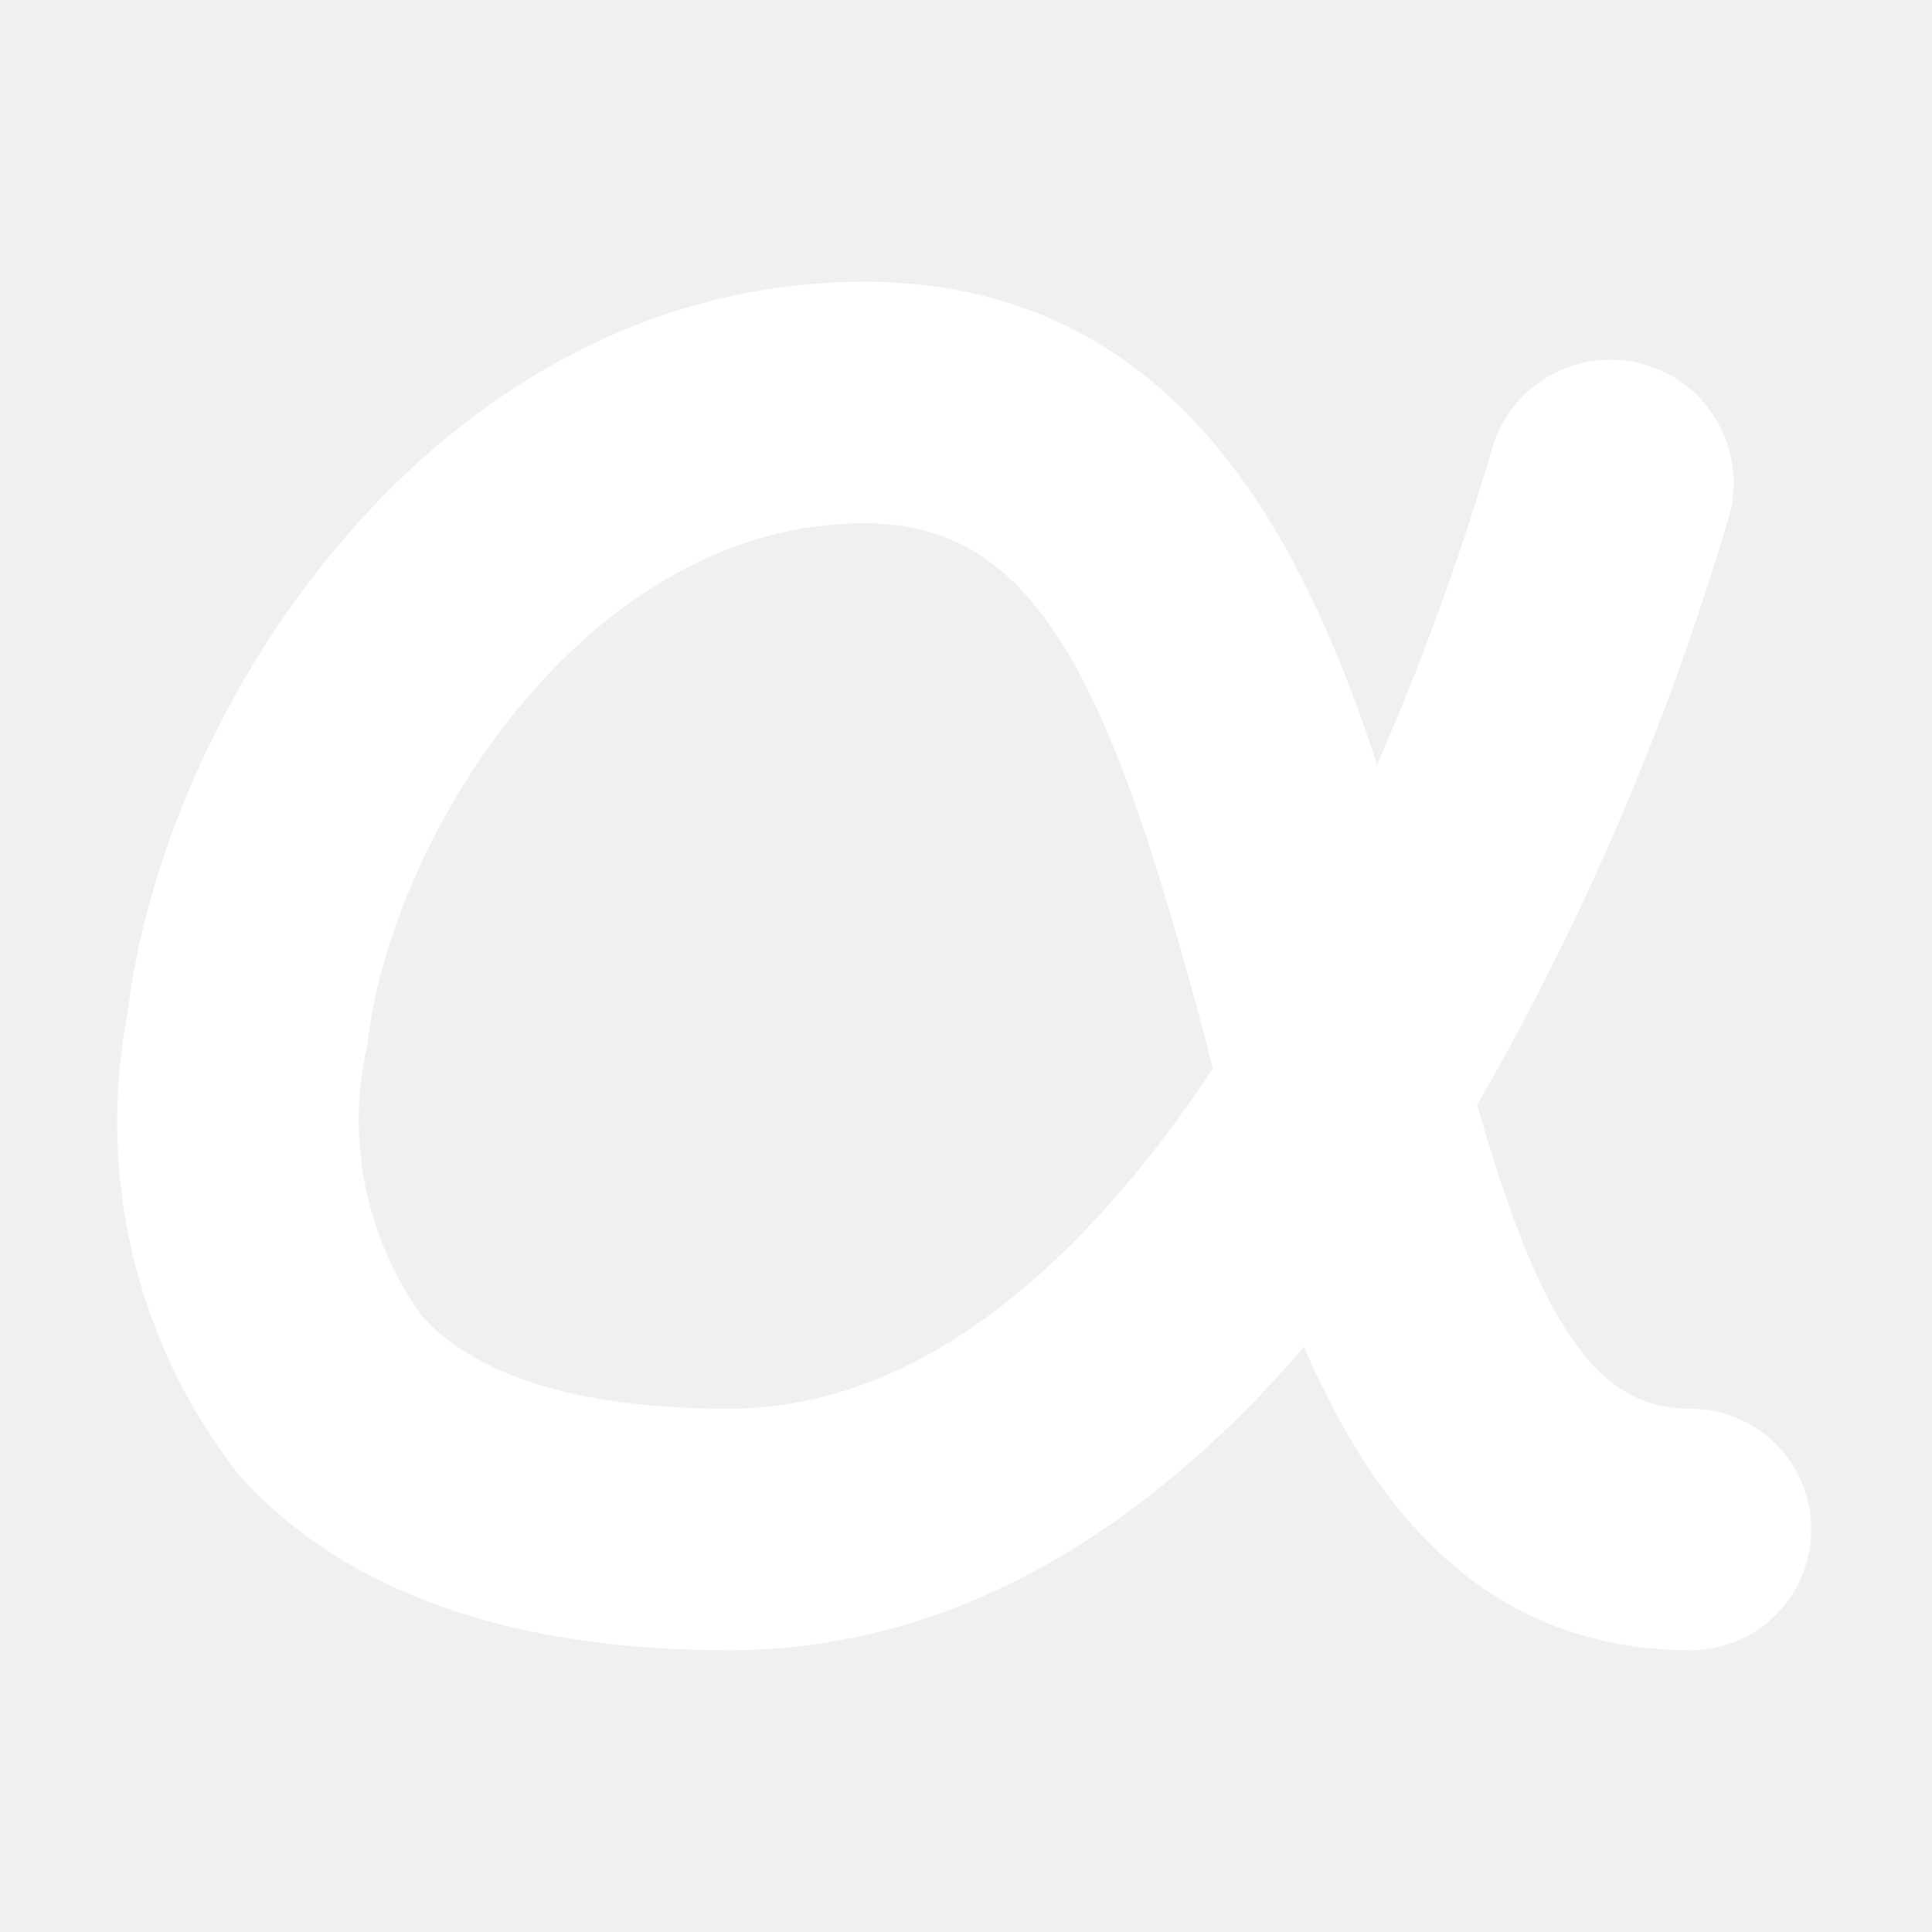
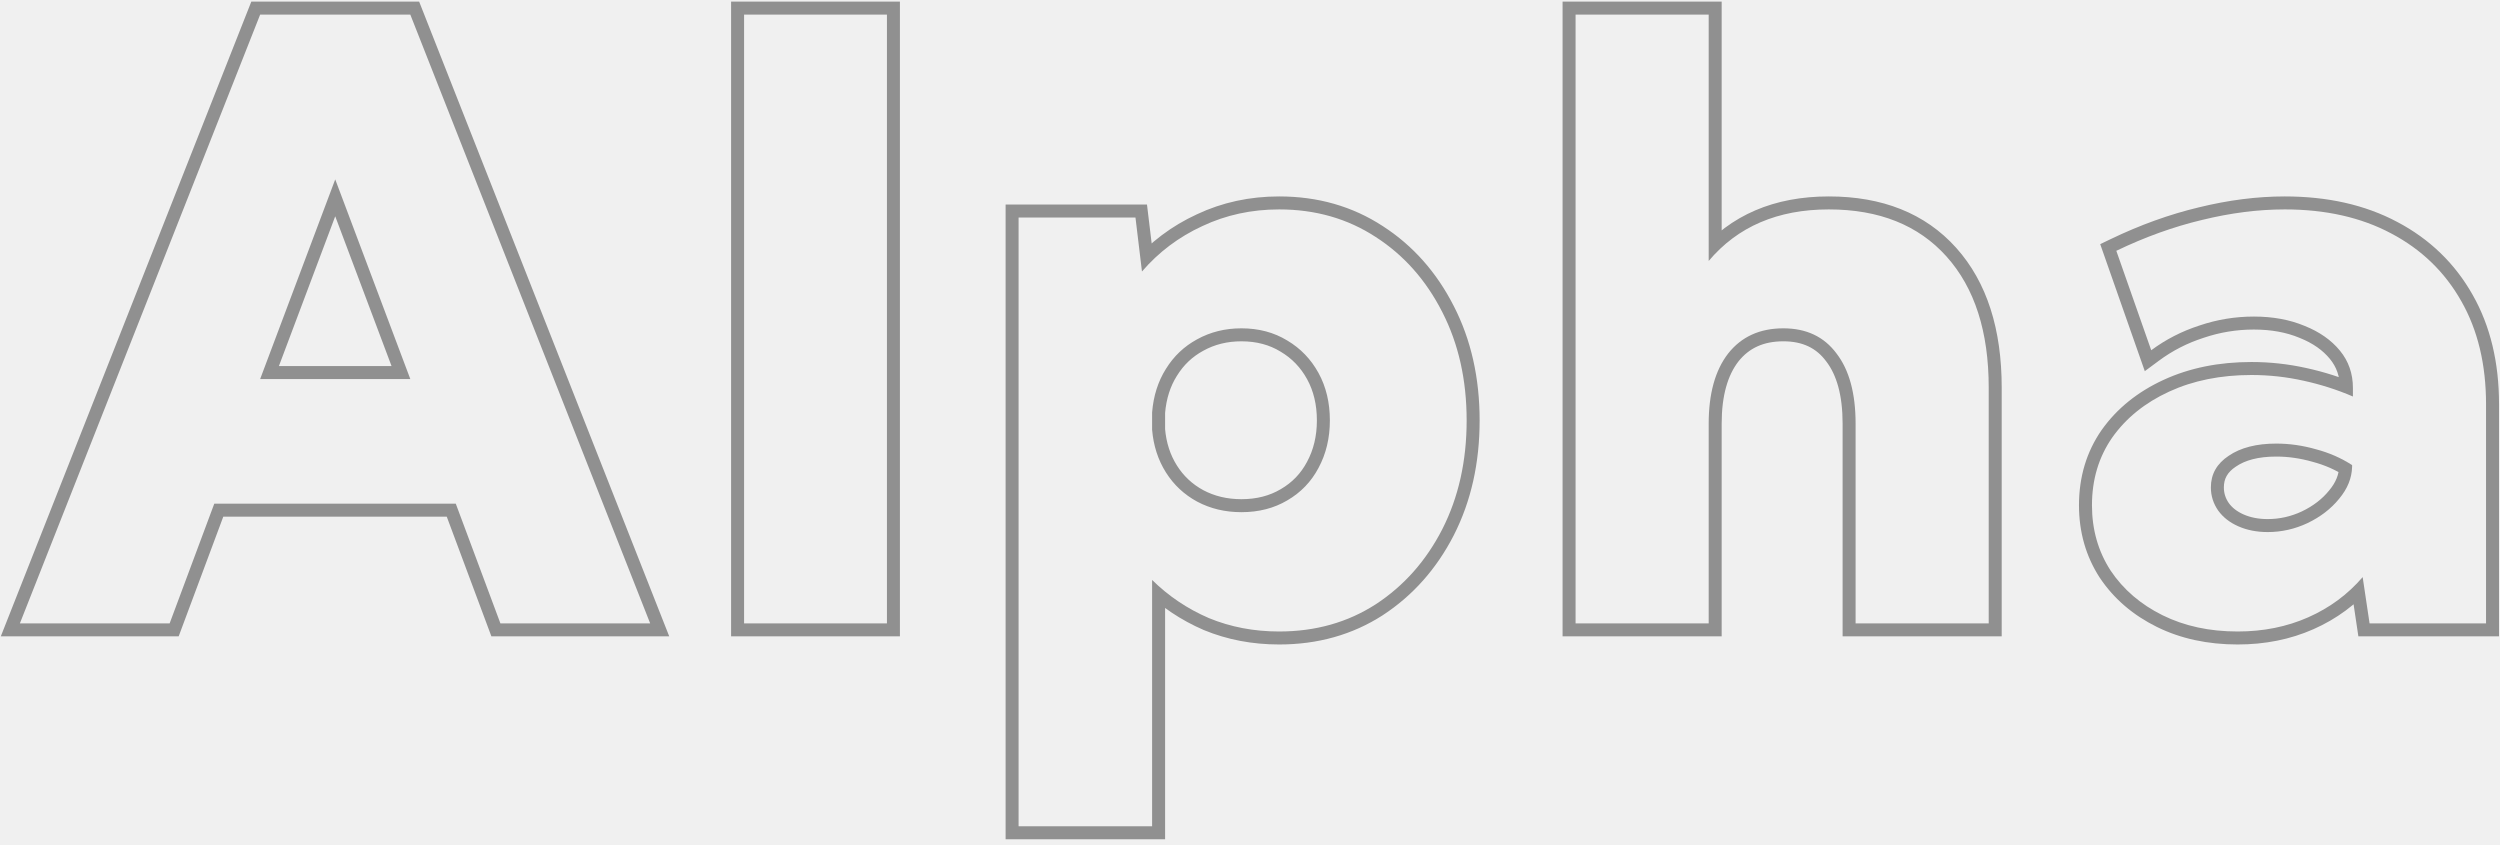
- <svg xmlns="http://www.w3.org/2000/svg" fill="#ffffff" width="800px" height="800px" viewBox="0 0 24 24" id="alpha" data-name="Flat Color" class="icon flat-color" stroke="#ffffff" transform="rotate(0)">
-   <g id="SVGRepo_bgCarrier" stroke-width="0" />
-   <g id="SVGRepo_tracerCarrier" stroke-linecap="round" stroke-linejoin="round" />
-   <g id="SVGRepo_iconCarrier">
-     <path id="primary" d="M21,20c-2.53,0-3.8-1.92-4.65-4.24C14.51,18.12,12.09,20,9.05,20c-2.59,0-4.51-.68-5.7-2a6.61,6.61,0,0,1-1.27-5.34C2.51,9,5.76,4,10.74,4c3.91,0,5.32,3.55,6.27,6.9a33.25,33.25,0,0,0,2-5.17A1,1,0,0,1,21,6.27a33.15,33.15,0,0,1-3.19,7.39C18.58,16.39,19.35,18,21,18a1,1,0,0,1,0,2ZM10.74,6C7,6,4.4,10.08,4.07,12.89a4.67,4.67,0,0,0,.78,3.77c.79.89,2.2,1.34,4.2,1.34,2.74,0,4.94-2.14,6.56-4.64-.06-.22-.12-.44-.17-.65C14.34,8.66,13.42,6,10.74,6Z" style="fill: #ffffff;" />
-   </g>
+ <svg xmlns="http://www.w3.org/2000/svg" width="385" height="130" viewBox="0 0 385 130" fill="none">
+   <mask id="path-1-outside-1_11_2" maskUnits="userSpaceOnUse" x="0" y="0" width="385" height="130" fill="black">
+     <rect fill="white" width="385" height="130" />
+     <path d="M26.125 96H3.062L40.062 2.25H63.188L100.125 96H77.062L70.188 77.562H33L26.125 96ZM40.062 58.375H63.188L51.625 27.625L40.062 58.375ZM136.588 96H114.588V2.25H136.588V96ZM177.425 127.25H156.863V33.5H174.863L175.863 41.812C178.446 38.812 181.55 36.479 185.175 34.812C188.8 33.104 192.738 32.25 196.988 32.25C202.571 32.25 207.529 33.667 211.863 36.5C216.196 39.292 219.613 43.146 222.113 48.062C224.613 52.938 225.863 58.5 225.863 64.75C225.863 71 224.613 76.583 222.113 81.5C219.613 86.375 216.196 90.229 211.863 93.062C207.529 95.854 202.571 97.25 196.988 97.25C193.113 97.25 189.508 96.562 186.175 95.188C182.883 93.771 179.967 91.812 177.425 89.312V127.25ZM191.175 78.875C193.842 78.875 196.196 78.271 198.238 77.062C200.321 75.854 201.925 74.188 203.05 72.062C204.217 69.896 204.8 67.458 204.8 64.75C204.8 62 204.217 59.562 203.05 57.438C201.883 55.312 200.279 53.646 198.238 52.438C196.196 51.188 193.842 50.562 191.175 50.562C188.675 50.562 186.404 51.125 184.363 52.25C182.363 53.333 180.758 54.854 179.55 56.812C178.342 58.729 177.633 60.958 177.425 63.5V66.188C177.633 68.646 178.342 70.833 179.55 72.75C180.758 74.667 182.363 76.167 184.363 77.25C186.404 78.333 188.675 78.875 191.175 78.875ZM242.637 96V2.25H263.137V40.188C267.596 34.896 273.762 32.25 281.637 32.25C289.387 32.25 295.429 34.667 299.762 39.5C304.096 44.333 306.262 51.062 306.262 59.688V96H285.762V65.25C285.762 60.583 284.783 56.979 282.825 54.438C280.908 51.854 278.179 50.562 274.637 50.562C271.012 50.562 268.179 51.854 266.137 54.438C264.137 57.021 263.137 60.625 263.137 65.25V96H242.637ZM382.85 96H364.913L363.85 88.875C361.558 91.542 358.767 93.604 355.475 95.062C352.183 96.521 348.558 97.25 344.6 97.25C340.267 97.25 336.413 96.417 333.038 94.75C329.663 93.083 326.996 90.792 325.038 87.875C323.121 84.917 322.163 81.562 322.163 77.812C322.163 73.854 323.204 70.375 325.288 67.375C327.413 64.375 330.329 62.021 334.038 60.312C337.746 58.604 341.975 57.75 346.725 57.75C349.433 57.75 352.1 58.042 354.725 58.625C357.392 59.208 359.933 60.021 362.35 61.062V59.75C362.35 57.542 361.683 55.625 360.35 54C359.017 52.375 357.204 51.104 354.913 50.188C352.621 49.229 350.017 48.75 347.1 48.75C344.225 48.75 341.433 49.208 338.725 50.125C336.017 51 333.538 52.271 331.288 53.938L325.913 38.625C330.329 36.5 334.725 34.917 339.1 33.875C343.517 32.792 347.767 32.25 351.85 32.25C358.142 32.25 363.6 33.479 368.225 35.938C372.892 38.396 376.496 41.875 379.038 46.375C381.579 50.833 382.85 56.125 382.85 62.25V96ZM349.225 81.938C351.35 81.938 353.392 81.479 355.35 80.562C357.35 79.604 358.975 78.354 360.225 76.812C361.517 75.271 362.183 73.625 362.225 71.875V71.625C360.558 70.542 358.704 69.729 356.663 69.188C354.621 68.604 352.579 68.312 350.538 68.312C347.496 68.312 345.058 68.938 343.225 70.188C341.392 71.396 340.475 73.021 340.475 75.062C340.475 76.354 340.85 77.542 341.6 78.625C342.35 79.667 343.392 80.479 344.725 81.062C346.058 81.646 347.558 81.938 349.225 81.938Z" />
+   </mask>
+   <path d="M26.125 96V98H27.514L27.999 96.699L26.125 96ZM3.062 96L1.202 95.266L0.123 98H3.062V96ZM40.062 2.25V0.25H38.702L38.202 1.516L40.062 2.25ZM63.188 2.25L65.048 1.517L64.549 0.25H63.188V2.25ZM100.125 96V98H103.063L101.986 95.267L100.125 96ZM77.062 96L75.189 96.699L75.674 98H77.062V96ZM70.188 77.562L72.061 76.864L71.576 75.562H70.188V77.562ZM33 77.562V75.562H31.611L31.126 76.864L33 77.562ZM40.062 58.375L38.191 57.671L37.174 60.375H40.062V58.375ZM63.188 58.375V60.375H66.076L65.059 57.671L63.188 58.375ZM51.625 27.625L53.497 26.921L51.625 21.942L49.753 26.921L51.625 27.625ZM26.125 96V94H3.062V96V98H26.125V96ZM3.062 96L4.923 96.734L41.923 2.984L40.062 2.25L38.202 1.516L1.202 95.266L3.062 96ZM40.062 2.25V4.25H63.188V2.25V0.25H40.062V2.25ZM63.188 2.25L61.327 2.983L98.264 96.733L100.125 96L101.986 95.267L65.048 1.517L63.188 2.25ZM100.125 96V94H77.062V96V98H100.125V96ZM77.062 96L78.936 95.301L72.061 76.864L70.188 77.562L68.314 78.261L75.189 96.699L77.062 96ZM70.188 77.562V75.562H33V77.562V79.562H70.188V77.562ZM33 77.562L31.126 76.864L24.251 95.301L26.125 96L27.999 96.699L34.874 78.261L33 77.562ZM40.062 58.375V60.375H63.188V58.375V56.375H40.062V58.375ZM63.188 58.375L65.059 57.671L53.497 26.921L51.625 27.625L49.753 28.329L61.316 59.079L63.188 58.375ZM51.625 27.625L49.753 26.921L38.191 57.671L40.062 58.375L41.934 59.079L53.497 28.329L51.625 27.625ZM136.588 96V98H138.588V96H136.588ZM114.588 96H112.588V98H114.588V96ZM114.588 2.25V0.25H112.588V2.25H114.588ZM136.588 2.25H138.588V0.25H136.588V2.25ZM136.588 96V94H114.588V96V98H136.588V96ZM114.588 96H116.588V2.25H114.588H112.588V96H114.588ZM114.588 2.25V4.25H136.588V2.25V0.25H114.588V2.25ZM136.588 2.25H134.588V96H136.588H138.588V2.25H136.588ZM177.425 127.25V129.25H179.425V127.25H177.425ZM156.863 127.25H154.863V129.25H156.863V127.25ZM156.863 33.5V31.5H154.863V33.5H156.863ZM174.863 33.5L176.848 33.261L176.636 31.5H174.863V33.5ZM175.863 41.812L173.877 42.051L174.419 46.554L177.378 43.117L175.863 41.812ZM185.175 34.812L186.01 36.63L186.019 36.626L186.028 36.622L185.175 34.812ZM211.863 36.5L210.768 38.174L210.779 38.181L211.863 36.5ZM222.113 48.062L220.33 48.969L220.333 48.975L222.113 48.062ZM222.113 81.5L223.892 82.413L223.895 82.406L222.113 81.5ZM211.863 93.062L212.946 94.744L212.957 94.736L211.863 93.062ZM186.175 95.188L185.384 97.025L185.398 97.031L185.412 97.036L186.175 95.188ZM177.425 89.312L178.827 87.887L175.425 84.54V89.312H177.425ZM198.238 77.062L197.234 75.332L197.226 75.337L197.219 75.341L198.238 77.062ZM203.05 72.062L201.289 71.114L201.282 71.127L203.05 72.062ZM198.238 52.438L197.193 54.143L197.206 54.151L197.219 54.159L198.238 52.438ZM184.363 52.25L185.315 54.009L185.321 54.005L185.328 54.002L184.363 52.25ZM179.55 56.812L181.242 57.879L181.247 57.871L181.252 57.863L179.55 56.812ZM177.425 63.5L175.432 63.337L175.425 63.418V63.5H177.425ZM177.425 66.188H175.425V66.272L175.432 66.356L177.425 66.188ZM184.363 77.25L183.41 79.009L183.417 79.013L183.425 79.017L184.363 77.25ZM177.425 127.25V125.25H156.863V127.25V129.25H177.425V127.25ZM156.863 127.25H158.863V33.5H156.863H154.863V127.25H156.863ZM156.863 33.5V35.5H174.863V33.5V31.5H156.863V33.5ZM174.863 33.5L172.877 33.739L173.877 42.051L175.863 41.812L177.848 41.574L176.848 33.261L174.863 33.5ZM175.863 41.812L177.378 43.117C179.773 40.337 182.644 38.177 186.01 36.63L185.175 34.812L184.34 32.995C180.456 34.781 177.119 37.288 174.347 40.508L175.863 41.812ZM185.175 34.812L186.028 36.622C189.37 35.047 193.014 34.25 196.988 34.25V32.25V30.25C192.461 30.25 188.23 31.162 184.322 33.003L185.175 34.812ZM196.988 32.25V34.25C202.214 34.25 206.786 35.57 210.768 38.174L211.863 36.5L212.957 34.826C208.273 31.763 202.928 30.25 196.988 30.25V32.25ZM211.863 36.5L210.779 38.181C214.794 40.768 217.979 44.345 220.33 48.969L222.113 48.062L223.895 47.156C221.246 41.947 217.598 37.816 212.946 34.819L211.863 36.5ZM222.113 48.062L220.333 48.975C222.669 53.53 223.863 58.772 223.863 64.75H225.863H227.863C227.863 58.228 226.556 52.345 223.892 47.15L222.113 48.062ZM225.863 64.75H223.863C223.863 70.727 222.669 75.993 220.33 80.594L222.113 81.5L223.895 82.406C226.556 77.174 227.863 71.273 227.863 64.75H225.863ZM222.113 81.5L220.333 80.587C217.982 85.172 214.794 88.756 210.768 91.389L211.863 93.062L212.957 94.736C217.598 91.702 221.243 87.578 223.892 82.413L222.113 81.5ZM211.863 93.062L210.779 91.381C206.796 93.948 202.22 95.25 196.988 95.25V97.25V99.25C202.922 99.25 208.262 97.761 212.946 94.744L211.863 93.062ZM196.988 97.25V95.25C193.354 95.25 190.012 94.607 186.938 93.339L186.175 95.188L185.412 97.036C189.005 98.518 192.871 99.25 196.988 99.25V97.25ZM186.175 95.188L186.966 93.35C183.9 92.031 181.192 90.212 178.827 87.887L177.425 89.312L176.023 90.738C178.742 93.413 181.866 95.51 185.384 97.025L186.175 95.188ZM177.425 89.312H175.425V127.25H177.425H179.425V89.312H177.425ZM191.175 78.875V80.875C194.155 80.875 196.869 80.196 199.256 78.784L198.238 77.062L197.219 75.341C195.523 76.345 193.529 76.875 191.175 76.875V78.875ZM198.238 77.062L199.241 78.793C201.648 77.397 203.517 75.455 204.818 72.998L203.05 72.062L201.282 71.127C200.333 72.92 198.994 74.312 197.234 75.332L198.238 77.062ZM203.05 72.062L204.811 73.011C206.15 70.524 206.8 67.755 206.8 64.75H204.8H202.8C202.8 67.161 202.283 69.268 201.289 71.114L203.05 72.062ZM204.8 64.75H206.8C206.8 61.709 206.152 58.933 204.803 56.475L203.05 57.438L201.297 58.4C202.281 60.192 202.8 62.291 202.8 64.75H204.8ZM203.05 57.438L204.803 56.475C203.468 54.043 201.613 52.111 199.256 50.716L198.238 52.438L197.219 54.159C198.945 55.18 200.299 56.582 201.297 58.4L203.05 57.438ZM198.238 52.438L199.282 50.732C196.891 49.268 194.167 48.562 191.175 48.562V50.562V52.562C193.516 52.562 195.501 53.107 197.193 54.143L198.238 52.438ZM191.175 50.562V48.562C188.363 48.562 185.756 49.199 183.397 50.498L184.363 52.25L185.328 54.002C187.052 53.051 188.987 52.562 191.175 52.562V50.562ZM184.363 52.25L183.41 50.491C181.099 51.743 179.238 53.51 177.848 55.762L179.55 56.812L181.252 57.863C182.279 56.198 183.626 54.923 185.315 54.009L184.363 52.25ZM179.55 56.812L177.858 55.746C176.458 57.968 175.663 60.515 175.432 63.337L177.425 63.5L179.418 63.663C179.604 61.402 180.226 59.491 181.242 57.879L179.55 56.812ZM177.425 63.5H175.425V66.188H177.425H179.425V63.5H177.425ZM177.425 66.188L175.432 66.356C175.665 69.105 176.464 71.606 177.858 73.817L179.55 72.75L181.242 71.683C180.219 70.061 179.602 68.187 179.418 66.019L177.425 66.188ZM179.55 72.75L177.858 73.817C179.25 76.025 181.109 77.763 183.41 79.009L184.363 77.25L185.315 75.491C183.616 74.571 182.266 73.309 181.242 71.683L179.55 72.75ZM184.363 77.25L183.425 79.017C185.779 80.266 188.376 80.875 191.175 80.875V78.875V76.875C188.974 76.875 187.03 76.401 185.3 75.483L184.363 77.25ZM242.637 96H240.637V98H242.637V96ZM242.637 2.25V0.25H240.637V2.25H242.637ZM263.137 2.25H265.137V0.25H263.137V2.25ZM263.137 40.188H261.137V45.665L264.667 41.476L263.137 40.188ZM299.762 39.5L301.252 38.165L299.762 39.5ZM306.262 96V98H308.262V96H306.262ZM285.762 96H283.762V98H285.762V96ZM282.825 54.438L281.219 55.629L281.23 55.644L281.241 55.658L282.825 54.438ZM266.137 54.438L264.568 53.197L264.562 53.205L264.556 53.213L266.137 54.438ZM263.137 96V98H265.137V96H263.137ZM242.637 96H244.637V2.25H242.637H240.637V96H242.637ZM242.637 2.25V4.25H263.137V2.25V0.25H242.637V2.25ZM263.137 2.25H261.137V40.188H263.137H265.137V2.25H263.137ZM263.137 40.188L264.667 41.476C268.69 36.701 274.261 34.25 281.637 34.25V32.25V30.25C273.264 30.25 266.501 33.091 261.608 38.899L263.137 40.188ZM281.637 32.25V34.25C288.939 34.25 294.393 36.507 298.273 40.835L299.762 39.5L301.252 38.165C296.465 32.827 289.836 30.25 281.637 30.25V32.25ZM299.762 39.5L298.273 40.835C302.182 45.195 304.262 51.39 304.262 59.688H306.262H308.262C308.262 50.735 306.009 43.472 301.252 38.165L299.762 39.5ZM306.262 59.688H304.262V96H306.262H308.262V59.688H306.262ZM306.262 96V94H285.762V96V98H306.262V96ZM285.762 96H287.762V65.25H285.762H283.762V96H285.762ZM285.762 65.25H287.762C287.762 60.335 286.735 56.236 284.409 53.217L282.825 54.438L281.241 55.658C282.831 57.723 283.762 60.831 283.762 65.25H285.762ZM282.825 54.438L284.431 53.246C282.095 50.097 278.738 48.562 274.637 48.562V50.562V52.562C277.62 52.562 279.721 53.611 281.219 55.629L282.825 54.438ZM274.637 50.562V48.562C270.471 48.562 267.031 50.081 264.568 53.197L266.137 54.438L267.707 55.678C269.327 53.627 271.554 52.562 274.637 52.562V50.562ZM266.137 54.438L264.556 53.213C262.192 56.267 261.137 60.361 261.137 65.25H263.137H265.137C265.137 60.889 266.083 57.775 267.719 55.662L266.137 54.438ZM263.137 65.25H261.137V96H263.137H265.137V65.25H263.137ZM263.137 96V94H242.637V96V98H263.137V96ZM382.85 96V98H384.85V96H382.85ZM364.913 96L362.934 96.295L363.189 98H364.913V96ZM363.85 88.875L365.828 88.58L365.183 84.255L362.333 87.572L363.85 88.875ZM325.038 87.875L323.359 88.963L323.368 88.976L323.377 88.99L325.038 87.875ZM325.288 67.375L323.655 66.219L323.65 66.227L323.645 66.234L325.288 67.375ZM354.725 58.625L354.291 60.577L354.298 60.579L354.725 58.625ZM362.35 61.062L361.558 62.899L364.35 64.102V61.062H362.35ZM354.913 50.188L354.141 52.033L354.155 52.039L354.17 52.044L354.913 50.188ZM338.725 50.125L339.34 52.028L339.353 52.024L339.366 52.019L338.725 50.125ZM331.288 53.938L329.4 54.6L330.299 57.159L332.478 55.545L331.288 53.938ZM325.913 38.625L325.045 36.823L323.433 37.599L324.025 39.287L325.913 38.625ZM339.1 33.875L339.563 35.821L339.576 35.817L339.1 33.875ZM368.225 35.938L367.286 37.703L367.293 37.707L368.225 35.938ZM379.038 46.375L377.296 47.359L377.3 47.365L379.038 46.375ZM355.35 80.562L356.198 82.374L356.206 82.37L356.214 82.366L355.35 80.562ZM360.225 76.812L358.692 75.528L358.682 75.54L358.671 75.553L360.225 76.812ZM362.225 71.875L364.224 71.923L364.225 71.899V71.875H362.225ZM362.225 71.625H364.225V70.54L363.315 69.948L362.225 71.625ZM356.663 69.188L356.113 71.111L356.131 71.116L356.15 71.121L356.663 69.188ZM343.225 70.188L344.326 71.857L344.339 71.849L344.352 71.84L343.225 70.188ZM341.6 78.625L339.956 79.763L339.966 79.779L339.977 79.794L341.6 78.625ZM382.85 96V94H364.913V96V98H382.85V96ZM364.913 96L366.891 95.705L365.828 88.58L363.85 88.875L361.872 89.17L362.934 96.295L364.913 96ZM363.85 88.875L362.333 87.572C360.24 90.007 357.692 91.893 354.665 93.234L355.475 95.062L356.285 96.891C359.842 95.315 362.877 93.076 365.367 90.178L363.85 88.875ZM355.475 95.062L354.665 93.234C351.653 94.568 348.307 95.25 344.6 95.25V97.25V99.25C348.809 99.25 352.714 98.473 356.285 96.891L355.475 95.062ZM344.6 97.25V95.25C340.527 95.25 336.984 94.468 333.923 92.957L333.038 94.75L332.152 96.543C335.841 98.365 340.006 99.25 344.6 99.25V97.25ZM333.038 94.75L333.923 92.957C330.838 91.433 328.448 89.366 326.698 86.76L325.038 87.875L323.377 88.99C325.544 92.217 328.487 94.733 332.152 96.543L333.038 94.75ZM325.038 87.875L326.716 86.787C325.023 84.174 324.163 81.202 324.163 77.812H322.163H320.163C320.163 81.923 321.219 85.659 323.359 88.963L325.038 87.875ZM322.163 77.812H324.163C324.163 74.226 325.099 71.153 326.93 68.516L325.288 67.375L323.645 66.234C321.309 69.597 320.163 73.482 320.163 77.812H322.163ZM325.288 67.375L326.92 68.531C328.82 65.848 331.448 63.707 334.874 62.129L334.038 60.312L333.201 58.496C329.21 60.334 326.005 62.902 323.655 66.219L325.288 67.375ZM334.038 60.312L334.874 62.129C338.281 60.56 342.217 59.75 346.725 59.75V57.75V55.75C341.733 55.75 337.211 56.649 333.201 58.496L334.038 60.312ZM346.725 57.75V59.75C349.288 59.75 351.81 60.026 354.291 60.577L354.725 58.625L355.159 56.673C352.39 56.057 349.578 55.75 346.725 55.75V57.75ZM354.725 58.625L354.298 60.579C356.844 61.136 359.263 61.91 361.558 62.899L362.35 61.062L363.142 59.226C360.603 58.132 357.939 57.281 355.152 56.671L354.725 58.625ZM362.35 61.062H364.35V59.75H362.35H360.35V61.062H362.35ZM362.35 59.75H364.35C364.35 57.104 363.539 54.733 361.896 52.731L360.35 54L358.804 55.269C359.828 56.517 360.35 57.979 360.35 59.75H362.35ZM360.35 54L361.896 52.731C360.314 50.804 358.205 49.351 355.655 48.331L354.913 50.188L354.17 52.044C356.203 52.858 357.719 53.946 358.804 55.269L360.35 54ZM354.913 50.188L355.684 48.342C353.109 47.266 350.236 46.75 347.1 46.75V48.75V50.75C349.797 50.75 352.132 51.193 354.141 52.033L354.913 50.188ZM347.1 48.75V46.75C344.008 46.75 341 47.244 338.084 48.231L338.725 50.125L339.366 52.019C341.867 51.173 344.442 50.75 347.1 50.75V48.75ZM338.725 50.125L338.11 48.222C335.199 49.163 332.524 50.532 330.097 52.33L331.288 53.938L332.478 55.545C334.551 54.009 336.835 52.837 339.34 52.028L338.725 50.125ZM331.288 53.938L333.175 53.275L327.8 37.963L325.913 38.625L324.025 39.287L329.4 54.6L331.288 53.938ZM325.913 38.625L326.78 40.427C331.079 38.359 335.339 36.826 339.563 35.821L339.1 33.875L338.637 31.929C334.111 33.007 329.58 34.641 325.045 36.823L325.913 38.625ZM339.1 33.875L339.576 35.817C343.855 34.768 347.944 34.25 351.85 34.25V32.25V30.25C347.589 30.25 343.179 30.815 338.624 31.933L339.1 33.875ZM351.85 32.25V34.25C357.88 34.25 363.003 35.427 367.286 37.703L368.225 35.938L369.164 34.172C364.197 31.532 358.404 30.25 351.85 30.25V32.25ZM368.225 35.938L367.293 37.707C371.627 39.99 374.947 43.2 377.296 47.359L379.038 46.375L380.779 45.391C378.044 40.55 374.156 36.801 369.157 34.168L368.225 35.938ZM379.038 46.375L377.3 47.365C379.639 51.468 380.85 56.405 380.85 62.25H382.85H384.85C384.85 55.845 383.519 50.198 380.775 45.385L379.038 46.375ZM382.85 62.25H380.85V96H382.85H384.85V62.25H382.85ZM349.225 81.938V83.938C351.648 83.938 353.979 83.412 356.198 82.374L355.35 80.562L354.502 78.751C352.804 79.546 351.052 79.938 349.225 79.938V81.938ZM355.35 80.562L356.214 82.366C358.45 81.295 360.321 79.87 361.779 78.072L360.225 76.812L358.671 75.553C357.629 76.839 356.25 77.913 354.486 78.759L355.35 80.562ZM360.225 76.812L361.758 78.097C363.295 76.262 364.17 74.192 364.224 71.923L362.225 71.875L360.226 71.827C360.196 73.058 359.738 74.279 358.692 75.528L360.225 76.812ZM362.225 71.875H364.225V71.625H362.225H360.225V71.875H362.225ZM362.225 71.625L363.315 69.948C361.46 68.742 359.409 67.847 357.175 67.254L356.663 69.188L356.15 71.121C357.999 71.611 359.657 72.341 361.135 73.302L362.225 71.625ZM356.663 69.188L357.212 67.264C354.999 66.632 352.772 66.312 350.538 66.312V68.312V70.312C352.386 70.312 354.243 70.576 356.113 71.111L356.663 69.188ZM350.538 68.312V66.312C347.239 66.312 344.366 66.989 342.098 68.535L343.225 70.188L344.352 71.84C345.75 70.886 347.753 70.312 350.538 70.312V68.312ZM343.225 70.188L342.124 68.518C339.78 70.063 338.475 72.29 338.475 75.062H340.475H342.475C342.475 73.751 343.003 72.729 344.326 71.857L343.225 70.188ZM340.475 75.062H338.475C338.475 76.77 338.979 78.353 339.956 79.763L341.6 78.625L343.244 77.487C342.721 76.731 342.475 75.939 342.475 75.062H340.475ZM341.6 78.625L339.977 79.794C340.963 81.163 342.307 82.188 343.923 82.895L344.725 81.062L345.527 79.23C344.477 78.771 343.737 78.17 343.223 77.456L341.6 78.625ZM344.725 81.062L343.923 82.895C345.544 83.604 347.322 83.938 349.225 83.938V81.938V79.938C347.794 79.938 346.573 79.688 345.527 79.23L344.725 81.062Z" fill="#909090" mask="url(#path-1-outside-1_11_2)" />
</svg>
